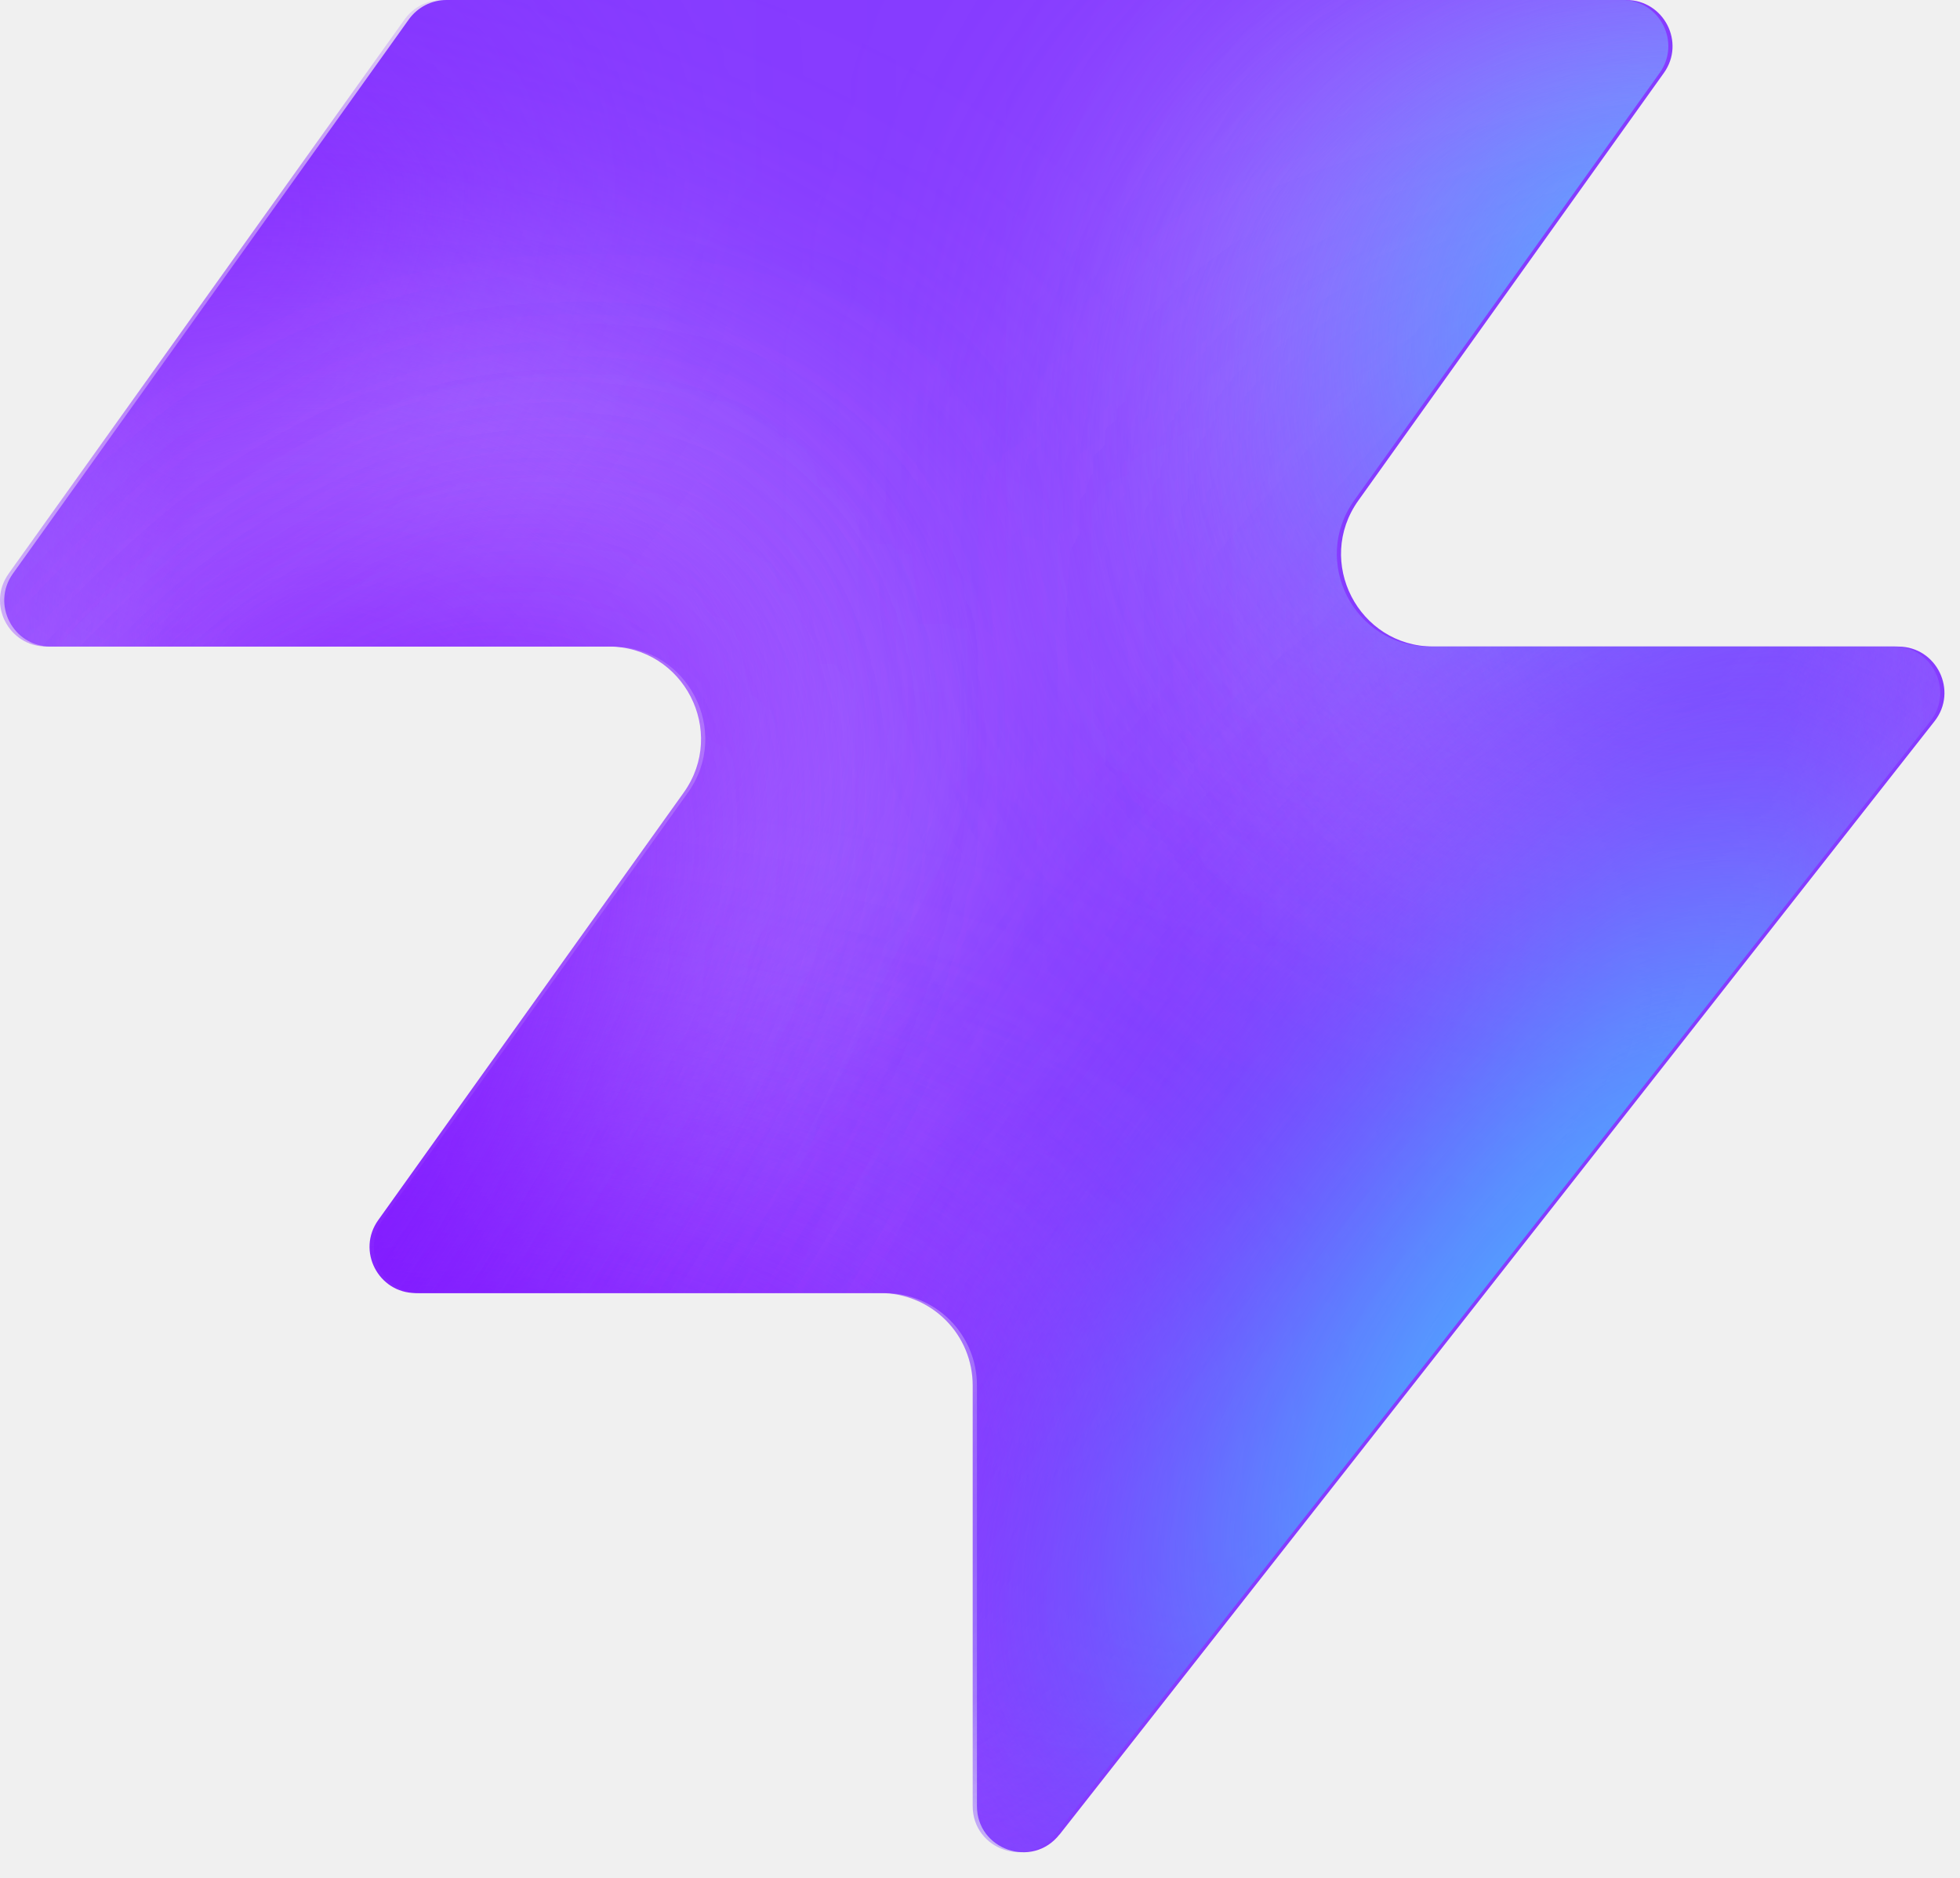
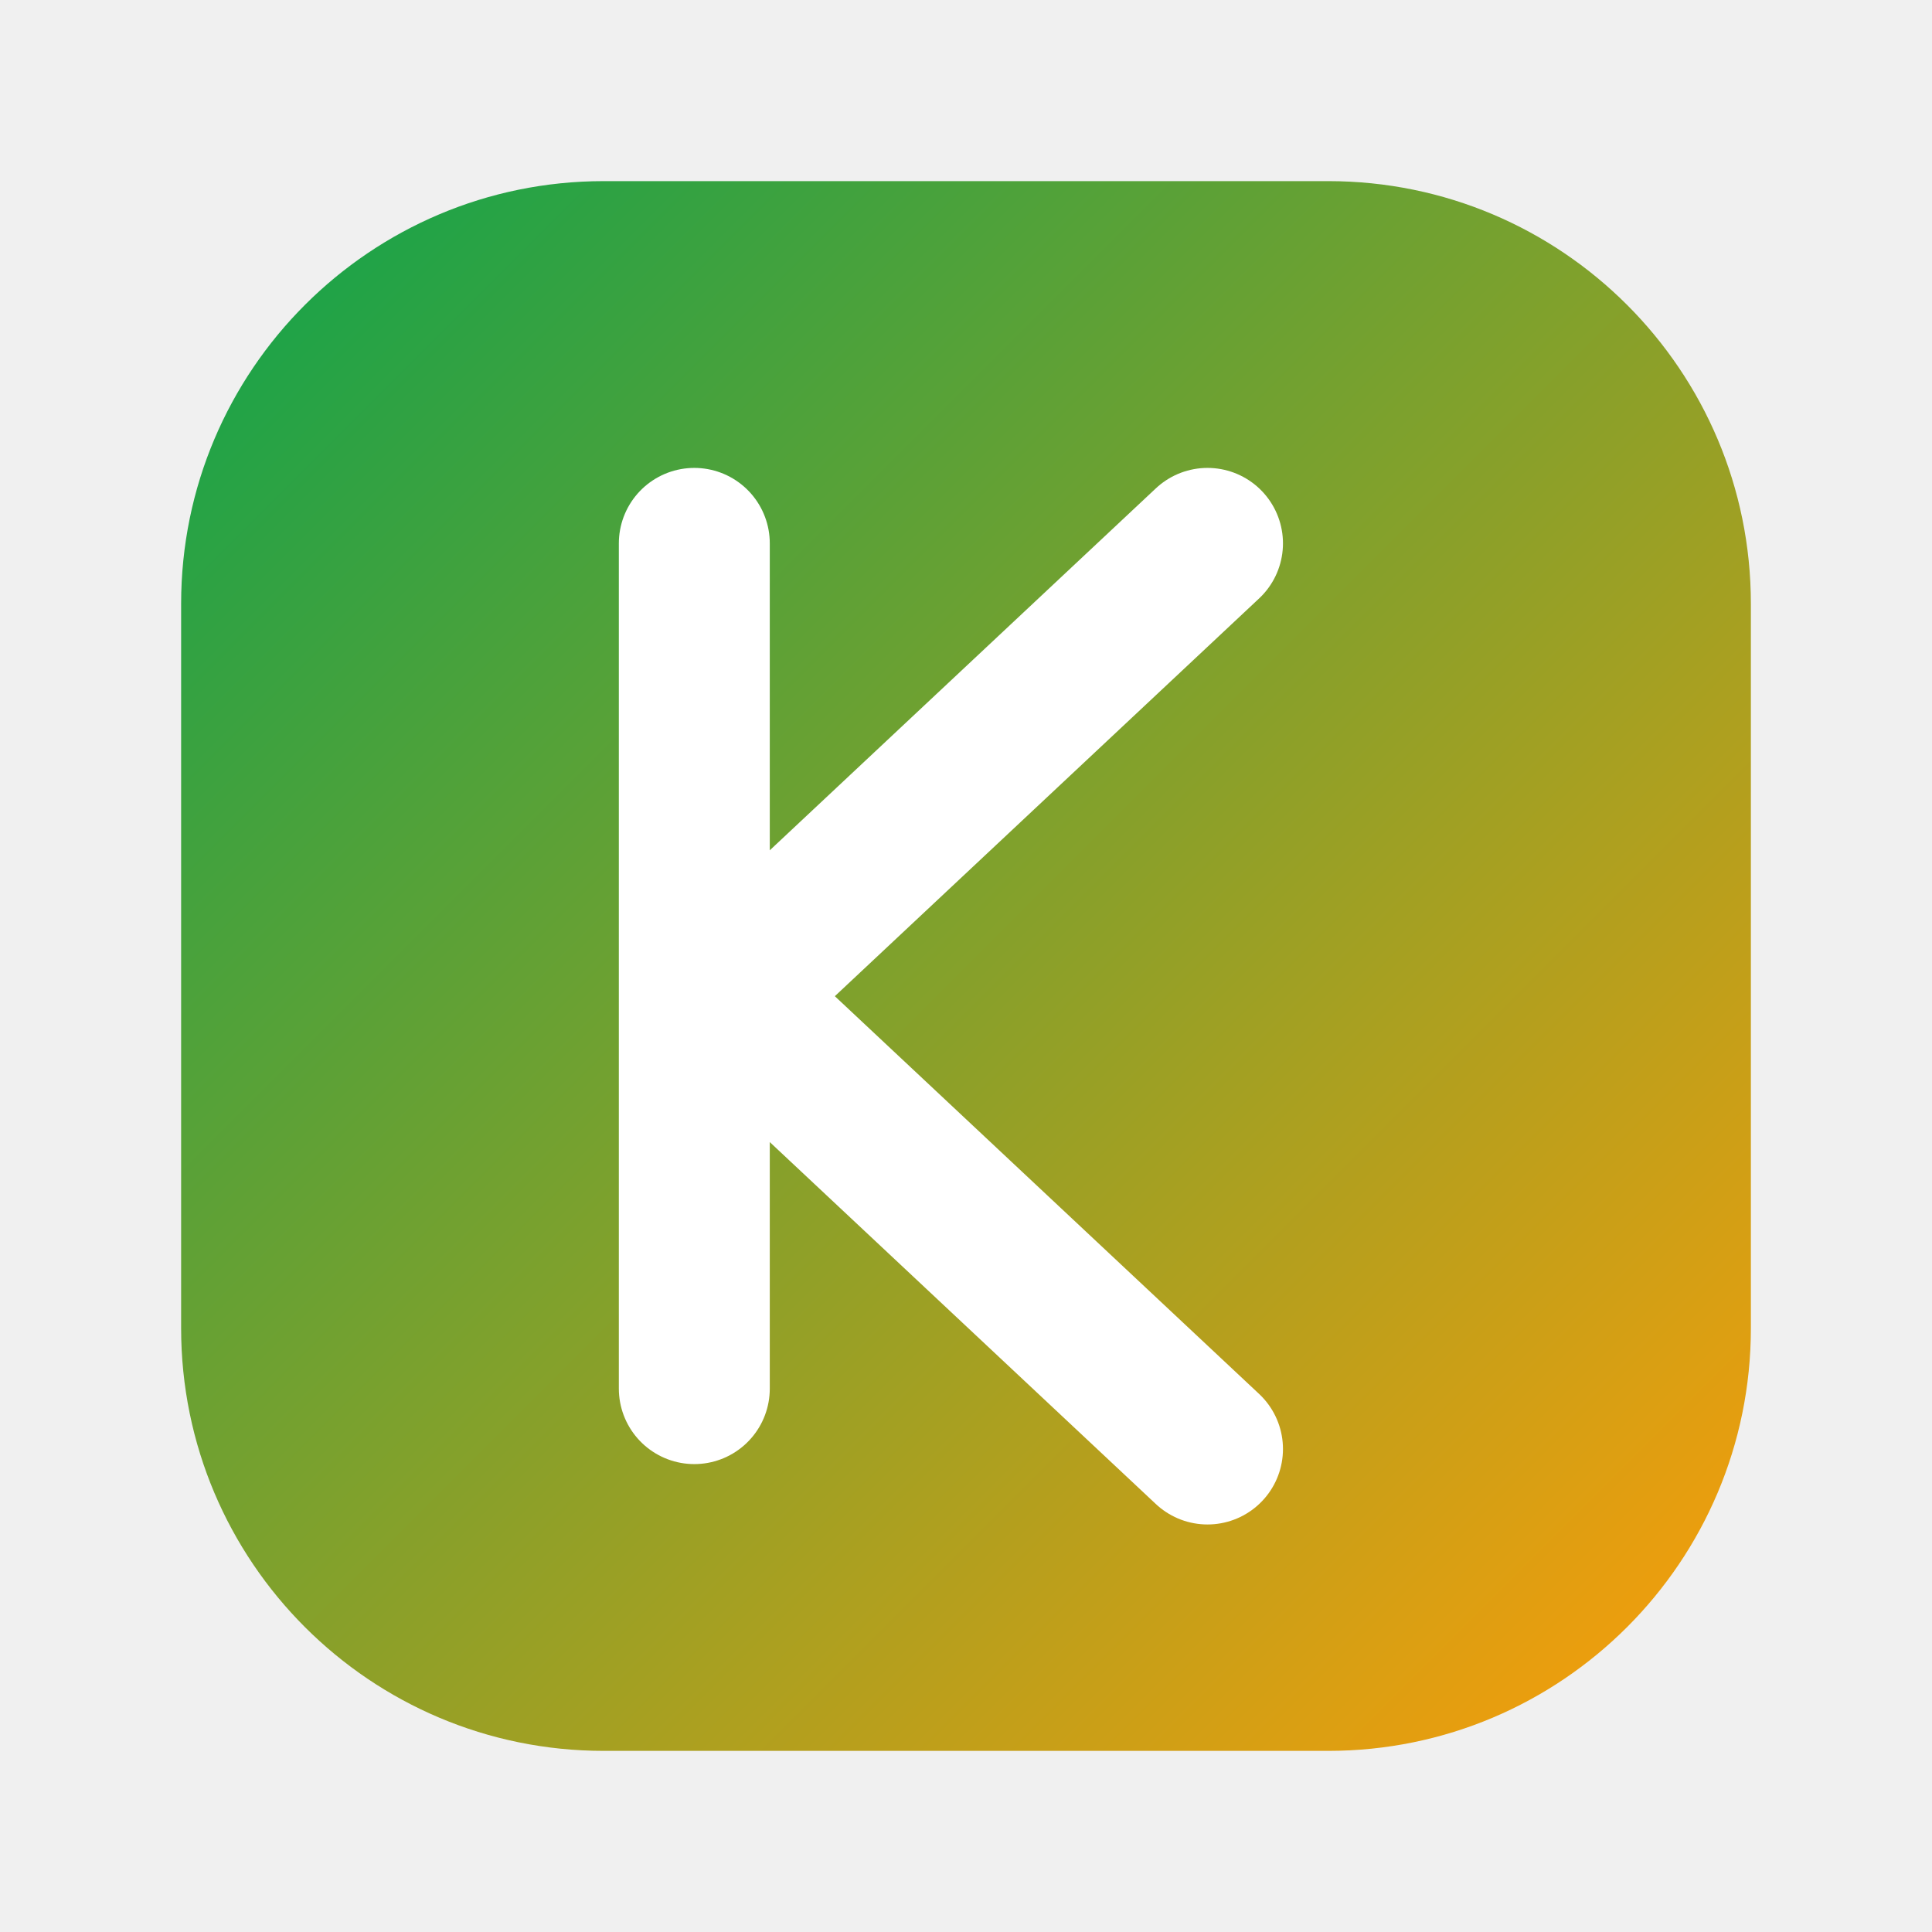
- <svg xmlns="http://www.w3.org/2000/svg" width="48" height="46" fill="none" viewBox="0 0 48 46">
-   <path fill="#863bff" d="M25.946 44.938c-.664.845-2.021.375-2.021-.698V33.937a2.26 2.26 0 0 0-2.262-2.262H10.287c-.92 0-1.456-1.04-.92-1.788l7.48-10.471c1.07-1.497 0-3.578-1.842-3.578H1.237c-.92 0-1.456-1.04-.92-1.788L10.013.474c.214-.297.556-.474.92-.474h28.894c.92 0 1.456 1.04.92 1.788l-7.48 10.471c-1.07 1.498 0 3.579 1.842 3.579h11.377c.943 0 1.473 1.088.89 1.83L25.947 44.94z" style="fill:#863bff;fill:color(display-p3 .525 .23 1);fill-opacity:1" />
-   <mask id="a" width="48" height="46" x="0" y="0" maskUnits="userSpaceOnUse" style="mask-type:alpha">
-     <path fill="#000" d="M25.842 44.938c-.664.844-2.021.375-2.021-.698V33.937a2.26 2.26 0 0 0-2.262-2.262H10.183c-.92 0-1.456-1.04-.92-1.788l7.48-10.471c1.07-1.498 0-3.579-1.842-3.579H1.133c-.92 0-1.456-1.04-.92-1.787L9.91.473c.214-.297.556-.474.92-.474h28.894c.92 0 1.456 1.04.92 1.788l-7.48 10.471c-1.07 1.498 0 3.578 1.842 3.578h11.377c.943 0 1.473 1.088.89 1.832L25.843 44.94z" style="fill:#000;fill-opacity:1" />
-   </mask>
-   <g mask="url(#a)">
-     <g filter="url(#b)">
-       <ellipse cx="5.508" cy="14.704" fill="#ede6ff" rx="5.508" ry="14.704" style="fill:#ede6ff;fill:color(display-p3 .927 .903 1);fill-opacity:1" transform="matrix(.00324 1 1 -.00324 -4.47 31.516)" />
-     </g>
-     <g filter="url(#c)">
-       <ellipse cx="10.399" cy="29.851" fill="#ede6ff" rx="10.399" ry="29.851" style="fill:#ede6ff;fill:color(display-p3 .927 .903 1);fill-opacity:1" transform="matrix(.00324 1 1 -.00324 -39.328 7.883)" />
-     </g>
-     <g filter="url(#d)">
-       <ellipse cx="5.508" cy="30.487" fill="#7e14ff" rx="5.508" ry="30.487" style="fill:#7e14ff;fill:color(display-p3 .492 .077 1);fill-opacity:1" transform="rotate(89.814 -25.913 -14.639)scale(1 -1)" />
-     </g>
-     <g filter="url(#e)">
-       <ellipse cx="5.508" cy="30.599" fill="#7e14ff" rx="5.508" ry="30.599" style="fill:#7e14ff;fill:color(display-p3 .492 .077 1);fill-opacity:1" transform="rotate(89.814 -32.644 -3.334)scale(1 -1)" />
-     </g>
-     <g filter="url(#f)">
-       <ellipse cx="5.508" cy="30.599" fill="#7e14ff" rx="5.508" ry="30.599" style="fill:#7e14ff;fill:color(display-p3 .492 .077 1);fill-opacity:1" transform="matrix(.00324 1 1 -.00324 -34.34 30.47)" />
-     </g>
-     <g filter="url(#g)">
-       <ellipse cx="14.072" cy="22.078" fill="#ede6ff" rx="14.072" ry="22.078" style="fill:#ede6ff;fill:color(display-p3 .927 .903 1);fill-opacity:1" transform="rotate(93.35 24.506 48.493)scale(-1 1)" />
-     </g>
-     <g filter="url(#h)">
-       <ellipse cx="3.47" cy="21.501" fill="#7e14ff" rx="3.47" ry="21.501" style="fill:#7e14ff;fill:color(display-p3 .492 .077 1);fill-opacity:1" transform="rotate(89.009 28.708 47.59)scale(-1 1)" />
-     </g>
-     <g filter="url(#i)">
-       <ellipse cx="3.47" cy="21.501" fill="#7e14ff" rx="3.47" ry="21.501" style="fill:#7e14ff;fill:color(display-p3 .492 .077 1);fill-opacity:1" transform="rotate(89.009 28.708 47.59)scale(-1 1)" />
-     </g>
-     <g filter="url(#j)">
-       <ellipse cx=".387" cy="8.972" fill="#7e14ff" rx="4.407" ry="29.108" style="fill:#7e14ff;fill:color(display-p3 .492 .077 1);fill-opacity:1" transform="rotate(39.51 .387 8.972)" />
-     </g>
-     <g filter="url(#k)">
-       <ellipse cx="47.523" cy="-6.092" fill="#7e14ff" rx="4.407" ry="29.108" style="fill:#7e14ff;fill:color(display-p3 .492 .077 1);fill-opacity:1" transform="rotate(37.892 47.523 -6.092)" />
-     </g>
-     <g filter="url(#l)">
-       <ellipse cx="41.412" cy="6.333" fill="#47bfff" rx="5.971" ry="9.665" style="fill:#47bfff;fill:color(display-p3 .28 .748 1);fill-opacity:1" transform="rotate(37.892 41.412 6.333)" />
-     </g>
-     <g filter="url(#m)">
-       <ellipse cx="-1.879" cy="38.332" fill="#7e14ff" rx="4.407" ry="29.108" style="fill:#7e14ff;fill:color(display-p3 .492 .077 1);fill-opacity:1" transform="rotate(37.892 -1.88 38.332)" />
-     </g>
-     <g filter="url(#n)">
-       <ellipse cx="-1.879" cy="38.332" fill="#7e14ff" rx="4.407" ry="29.108" style="fill:#7e14ff;fill:color(display-p3 .492 .077 1);fill-opacity:1" transform="rotate(37.892 -1.88 38.332)" />
-     </g>
-     <g filter="url(#o)">
-       <ellipse cx="35.651" cy="29.907" fill="#7e14ff" rx="4.407" ry="29.108" style="fill:#7e14ff;fill:color(display-p3 .492 .077 1);fill-opacity:1" transform="rotate(37.892 35.651 29.907)" />
-     </g>
-     <g filter="url(#p)">
-       <ellipse cx="38.418" cy="32.4" fill="#47bfff" rx="5.971" ry="15.297" style="fill:#47bfff;fill:color(display-p3 .28 .748 1);fill-opacity:1" transform="rotate(37.892 38.418 32.4)" />
-     </g>
-   </g>
+ <svg xmlns="http://www.w3.org/2000/svg" viewBox="0 0 64 64" fill="none">
  <defs>
-     <filter id="b" width="60.045" height="41.654" x="-19.77" y="16.149" color-interpolation-filters="sRGB" filterUnits="userSpaceOnUse">
-       <feFlood flood-opacity="0" result="BackgroundImageFix" />
-       <feBlend in="SourceGraphic" in2="BackgroundImageFix" result="shape" />
-       <feGaussianBlur result="effect1_foregroundBlur_2002_17158" stdDeviation="7.659" />
-     </filter>
-     <filter id="c" width="90.34" height="51.437" x="-54.613" y="-7.533" color-interpolation-filters="sRGB" filterUnits="userSpaceOnUse">
-       <feFlood flood-opacity="0" result="BackgroundImageFix" />
-       <feBlend in="SourceGraphic" in2="BackgroundImageFix" result="shape" />
-       <feGaussianBlur result="effect1_foregroundBlur_2002_17158" stdDeviation="7.659" />
-     </filter>
-     <filter id="d" width="79.355" height="29.4" x="-49.64" y="2.03" color-interpolation-filters="sRGB" filterUnits="userSpaceOnUse">
-       <feFlood flood-opacity="0" result="BackgroundImageFix" />
-       <feBlend in="SourceGraphic" in2="BackgroundImageFix" result="shape" />
-       <feGaussianBlur result="effect1_foregroundBlur_2002_17158" stdDeviation="4.596" />
-     </filter>
-     <filter id="e" width="79.579" height="29.4" x="-45.045" y="20.029" color-interpolation-filters="sRGB" filterUnits="userSpaceOnUse">
-       <feFlood flood-opacity="0" result="BackgroundImageFix" />
-       <feBlend in="SourceGraphic" in2="BackgroundImageFix" result="shape" />
-       <feGaussianBlur result="effect1_foregroundBlur_2002_17158" stdDeviation="4.596" />
-     </filter>
-     <filter id="f" width="79.579" height="29.4" x="-43.513" y="21.178" color-interpolation-filters="sRGB" filterUnits="userSpaceOnUse">
-       <feFlood flood-opacity="0" result="BackgroundImageFix" />
-       <feBlend in="SourceGraphic" in2="BackgroundImageFix" result="shape" />
-       <feGaussianBlur result="effect1_foregroundBlur_2002_17158" stdDeviation="4.596" />
-     </filter>
-     <filter id="g" width="74.749" height="58.852" x="15.756" y="-17.901" color-interpolation-filters="sRGB" filterUnits="userSpaceOnUse">
-       <feFlood flood-opacity="0" result="BackgroundImageFix" />
-       <feBlend in="SourceGraphic" in2="BackgroundImageFix" result="shape" />
-       <feGaussianBlur result="effect1_foregroundBlur_2002_17158" stdDeviation="7.659" />
-     </filter>
-     <filter id="h" width="61.377" height="25.362" x="23.548" y="2.284" color-interpolation-filters="sRGB" filterUnits="userSpaceOnUse">
-       <feFlood flood-opacity="0" result="BackgroundImageFix" />
-       <feBlend in="SourceGraphic" in2="BackgroundImageFix" result="shape" />
-       <feGaussianBlur result="effect1_foregroundBlur_2002_17158" stdDeviation="4.596" />
-     </filter>
-     <filter id="i" width="61.377" height="25.362" x="23.548" y="2.284" color-interpolation-filters="sRGB" filterUnits="userSpaceOnUse">
-       <feFlood flood-opacity="0" result="BackgroundImageFix" />
-       <feBlend in="SourceGraphic" in2="BackgroundImageFix" result="shape" />
-       <feGaussianBlur result="effect1_foregroundBlur_2002_17158" stdDeviation="4.596" />
-     </filter>
-     <filter id="j" width="56.045" height="63.649" x="-27.636" y="-22.853" color-interpolation-filters="sRGB" filterUnits="userSpaceOnUse">
-       <feFlood flood-opacity="0" result="BackgroundImageFix" />
-       <feBlend in="SourceGraphic" in2="BackgroundImageFix" result="shape" />
-       <feGaussianBlur result="effect1_foregroundBlur_2002_17158" stdDeviation="4.596" />
-     </filter>
-     <filter id="k" width="54.814" height="64.646" x="20.116" y="-38.415" color-interpolation-filters="sRGB" filterUnits="userSpaceOnUse">
-       <feFlood flood-opacity="0" result="BackgroundImageFix" />
-       <feBlend in="SourceGraphic" in2="BackgroundImageFix" result="shape" />
-       <feGaussianBlur result="effect1_foregroundBlur_2002_17158" stdDeviation="4.596" />
-     </filter>
-     <filter id="l" width="33.541" height="35.313" x="24.641" y="-11.323" color-interpolation-filters="sRGB" filterUnits="userSpaceOnUse">
-       <feFlood flood-opacity="0" result="BackgroundImageFix" />
-       <feBlend in="SourceGraphic" in2="BackgroundImageFix" result="shape" />
-       <feGaussianBlur result="effect1_foregroundBlur_2002_17158" stdDeviation="4.596" />
-     </filter>
-     <filter id="m" width="54.814" height="64.646" x="-29.286" y="6.009" color-interpolation-filters="sRGB" filterUnits="userSpaceOnUse">
-       <feFlood flood-opacity="0" result="BackgroundImageFix" />
-       <feBlend in="SourceGraphic" in2="BackgroundImageFix" result="shape" />
-       <feGaussianBlur result="effect1_foregroundBlur_2002_17158" stdDeviation="4.596" />
-     </filter>
-     <filter id="n" width="54.814" height="64.646" x="-29.286" y="6.009" color-interpolation-filters="sRGB" filterUnits="userSpaceOnUse">
-       <feFlood flood-opacity="0" result="BackgroundImageFix" />
-       <feBlend in="SourceGraphic" in2="BackgroundImageFix" result="shape" />
-       <feGaussianBlur result="effect1_foregroundBlur_2002_17158" stdDeviation="4.596" />
-     </filter>
-     <filter id="o" width="54.814" height="64.646" x="8.244" y="-2.416" color-interpolation-filters="sRGB" filterUnits="userSpaceOnUse">
-       <feFlood flood-opacity="0" result="BackgroundImageFix" />
-       <feBlend in="SourceGraphic" in2="BackgroundImageFix" result="shape" />
-       <feGaussianBlur result="effect1_foregroundBlur_2002_17158" stdDeviation="4.596" />
-     </filter>
-     <filter id="p" width="39.409" height="43.623" x="18.713" y="10.588" color-interpolation-filters="sRGB" filterUnits="userSpaceOnUse">
-       <feFlood flood-opacity="0" result="BackgroundImageFix" />
-       <feBlend in="SourceGraphic" in2="BackgroundImageFix" result="shape" />
-       <feGaussianBlur result="effect1_foregroundBlur_2002_17158" stdDeviation="4.596" />
-     </filter>
+     <linearGradient id="kharchi-gradient" x1="8" y1="8" x2="56" y2="56" gradientUnits="userSpaceOnUse">
+       <stop offset="0" stop-color="#16a34a" />
+       <stop offset="1" stop-color="#f59e0b" />
+     </linearGradient>
  </defs>
+   <rect x="6" y="6" width="52" height="52" rx="14" fill="url(#kharchi-gradient)" />
+   <path d="M23 18v28" stroke="#ffffff" stroke-width="5" stroke-linecap="round" />
+   <path d="M24 33l16-15" stroke="#ffffff" stroke-width="5" stroke-linecap="round" />
+   <path d="M24 33l16 15" stroke="#ffffff" stroke-width="5" stroke-linecap="round" />
</svg>
